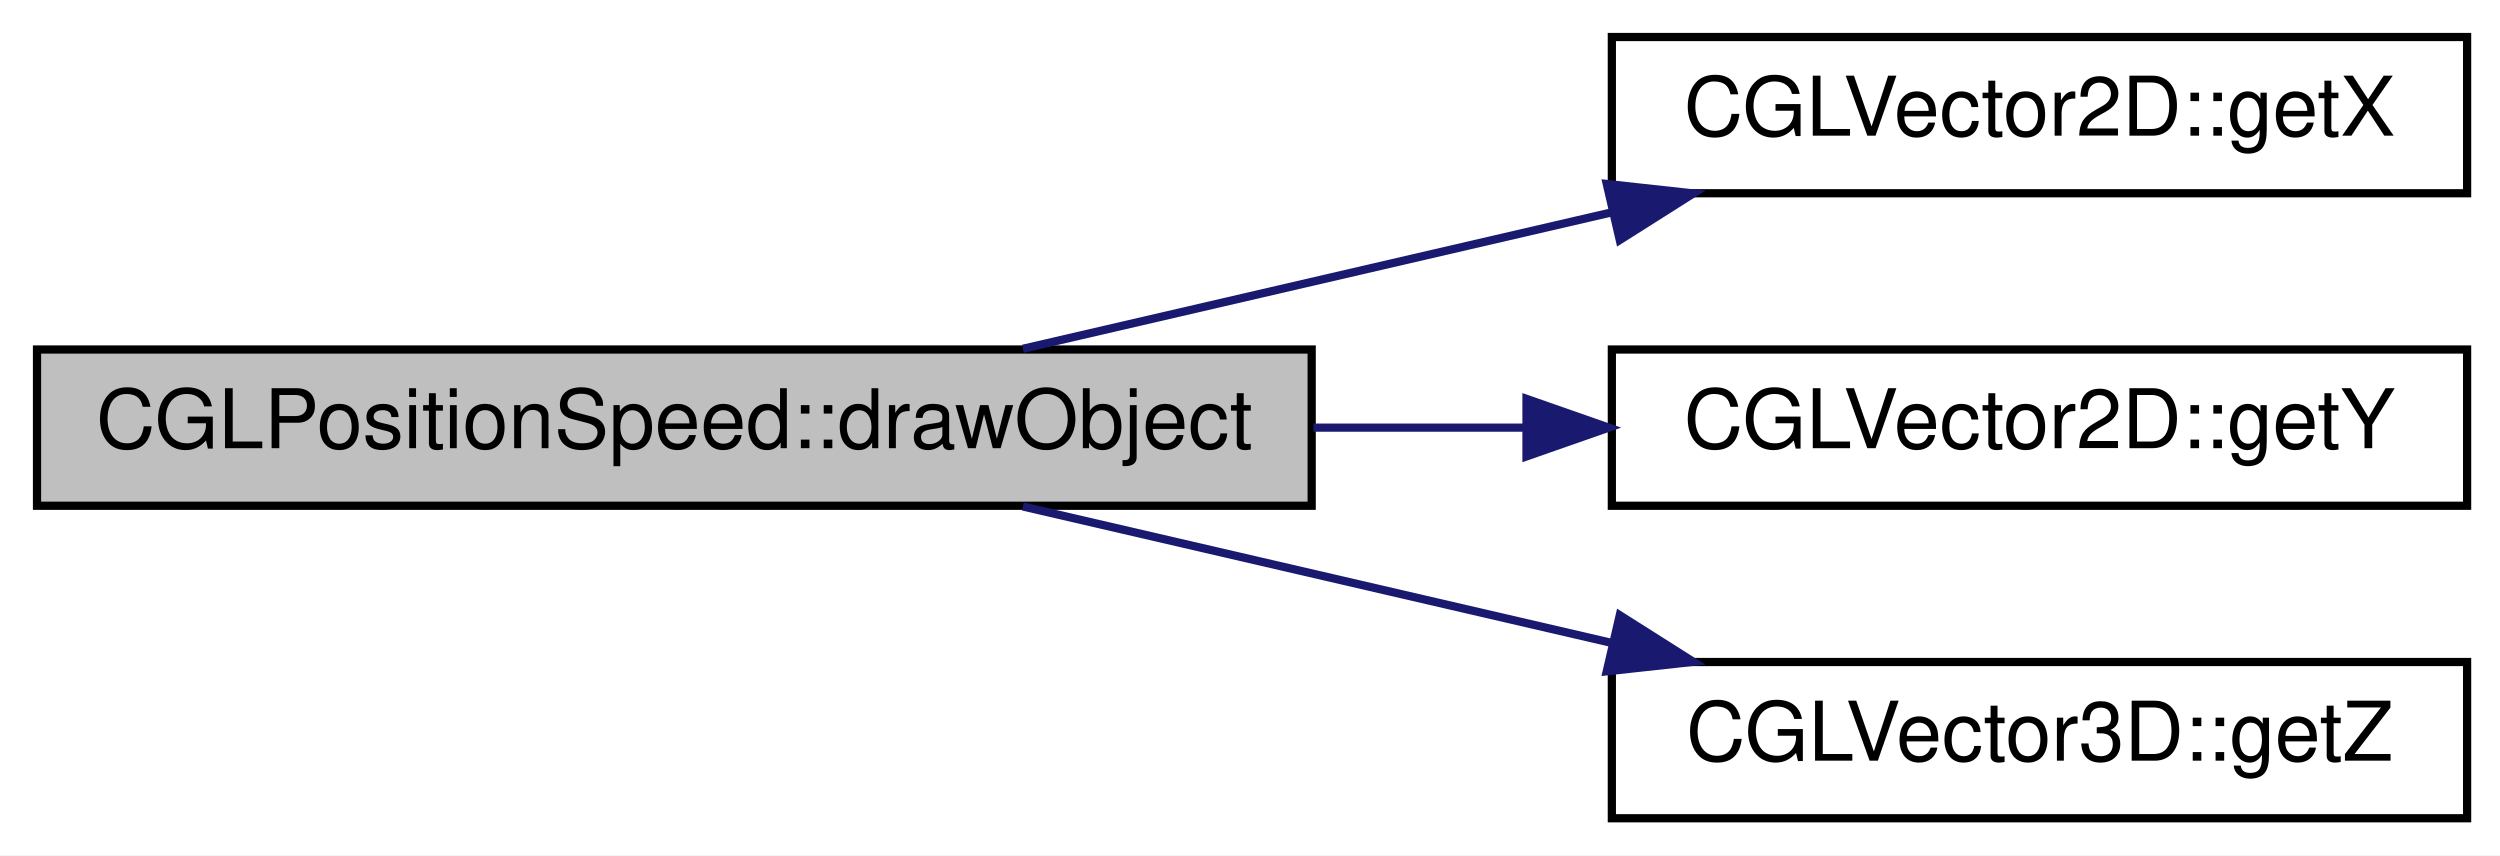
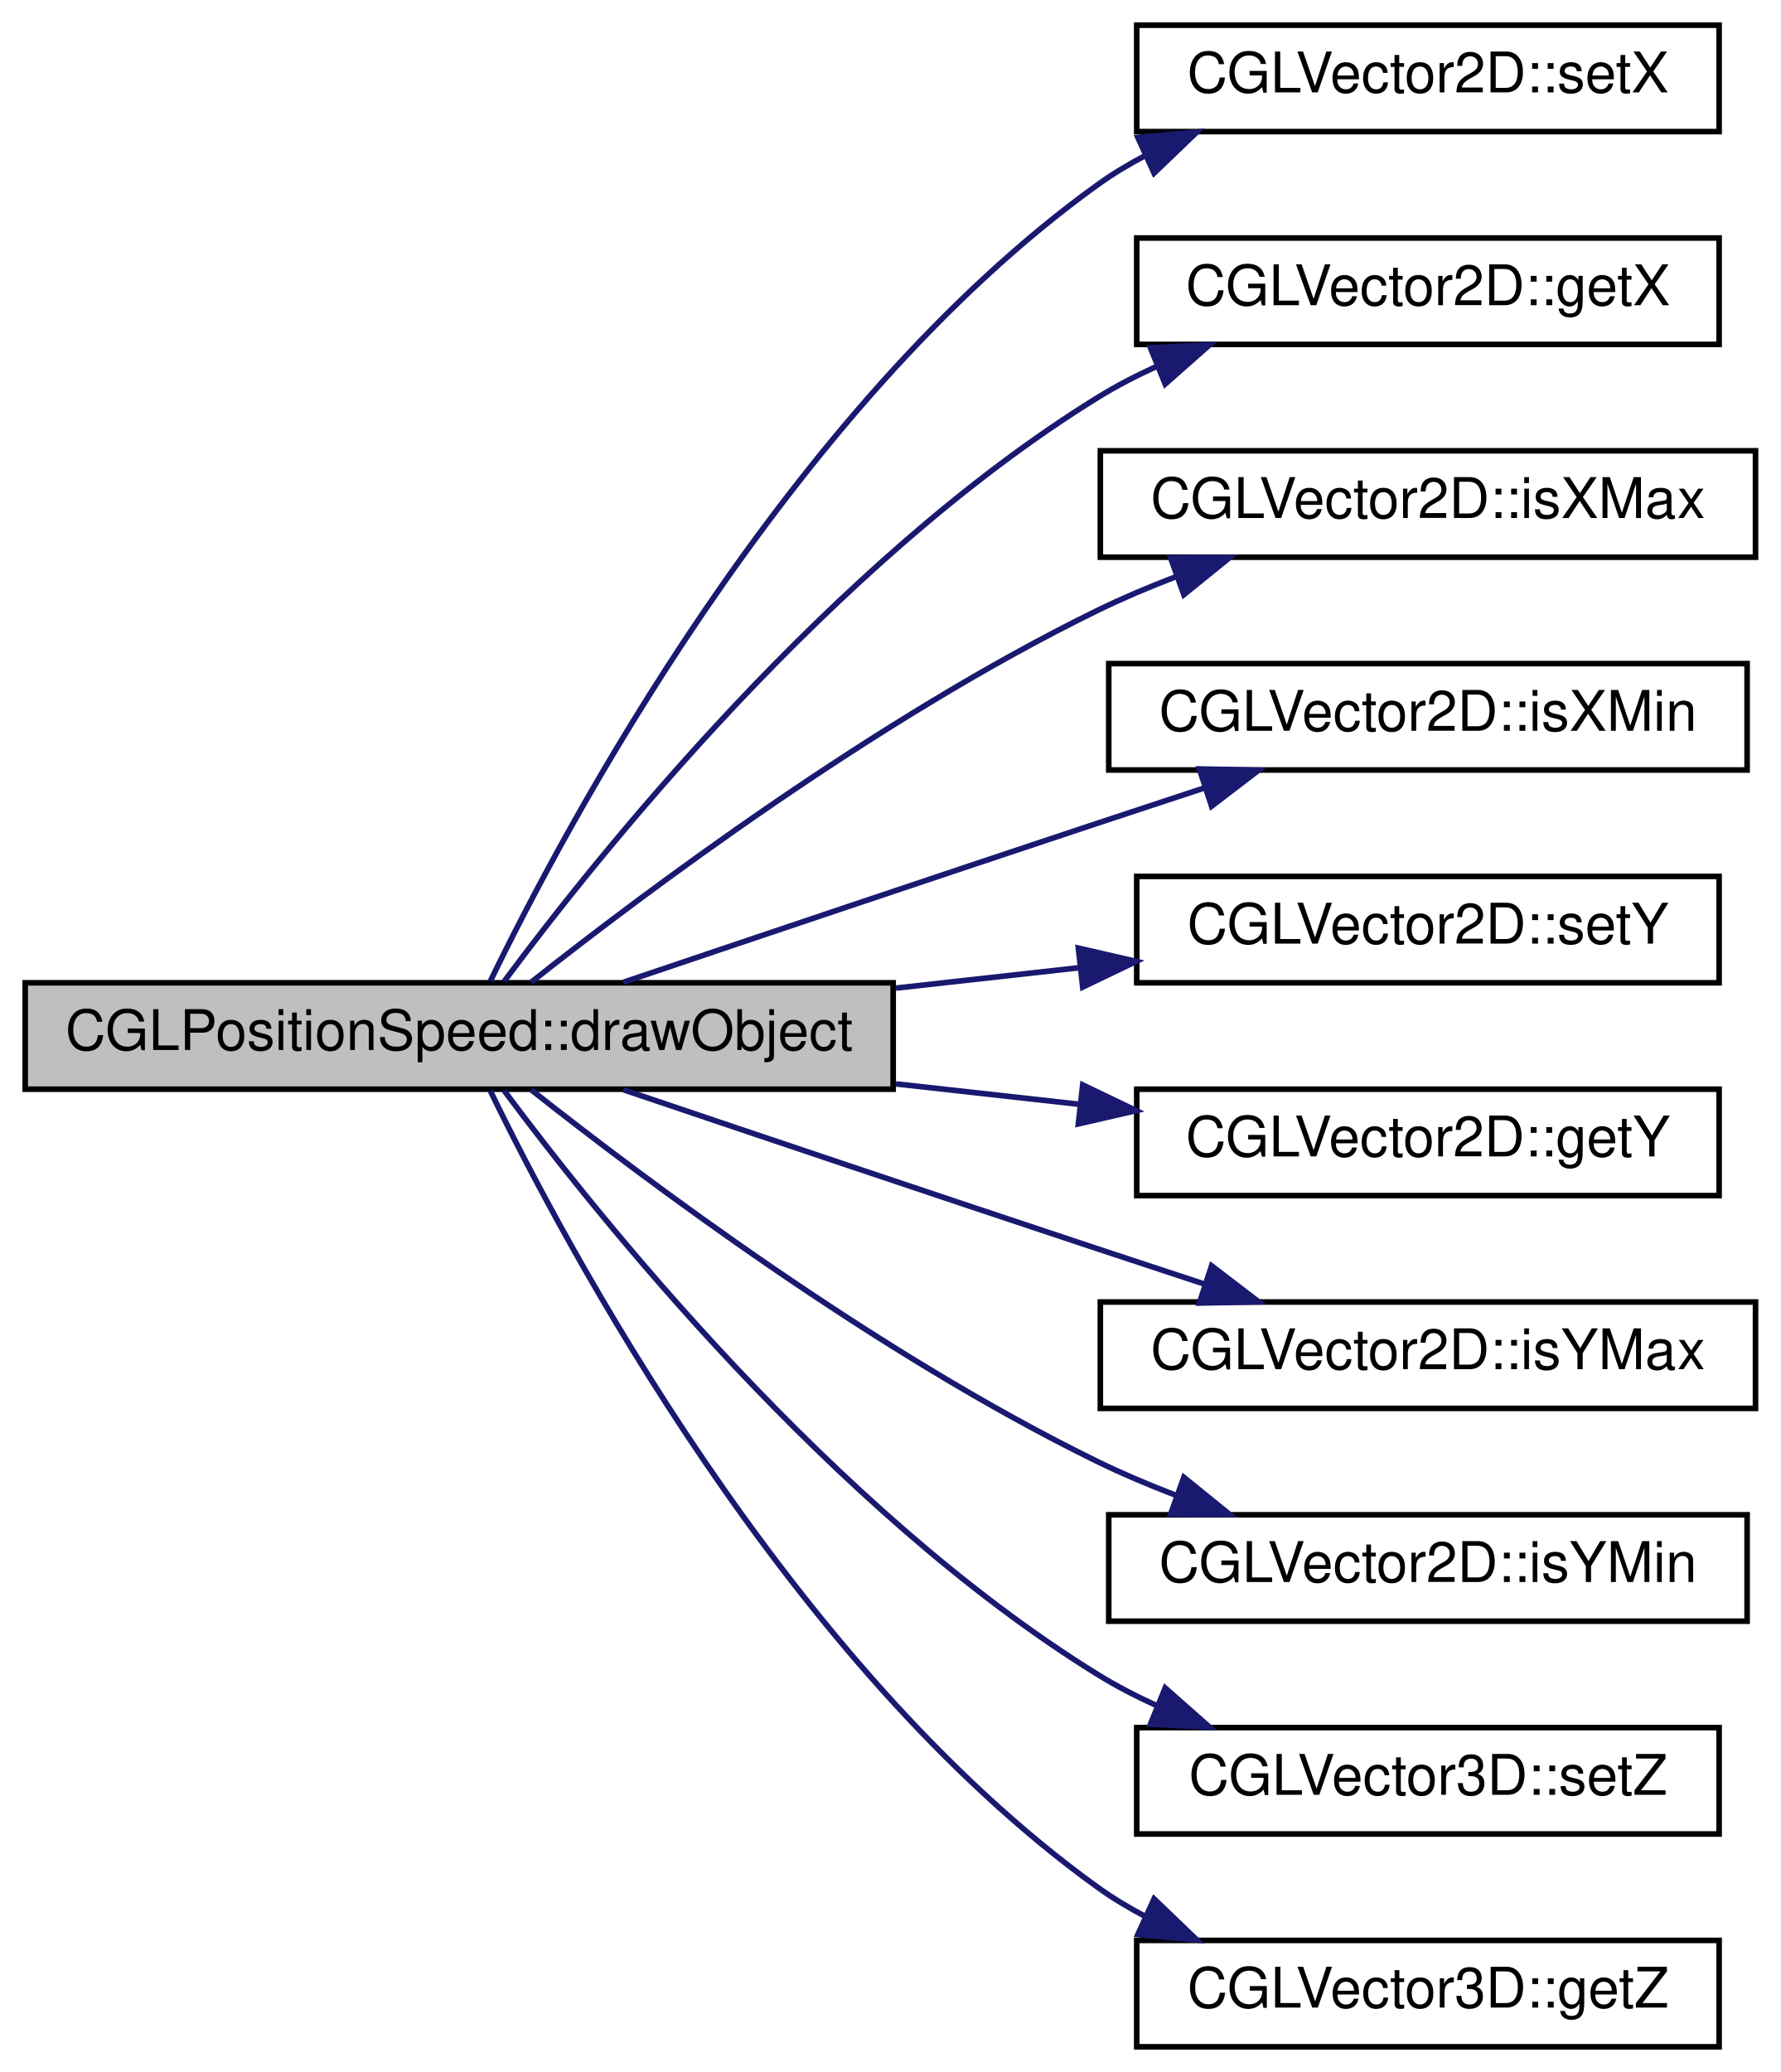
- <svg xmlns="http://www.w3.org/2000/svg" xmlns:xlink="http://www.w3.org/1999/xlink" width="304pt" height="104pt" viewBox="0.00 0.00 304.00 104.00">
-   <g id="graph0" class="graph" transform="scale(1 1) rotate(0) translate(4 100)">
-     <polygon fill="white" stroke="none" points="-4,4 -4,-100 300,-100 300,4 -4,4" />
+ <svg xmlns="http://www.w3.org/2000/svg" xmlns:xlink="http://www.w3.org/1999/xlink" width="318pt" height="370pt" viewBox="0.00 0.00 318.00 370.00">
+   <g id="graph0" class="graph" transform="scale(1 1) rotate(0) translate(4 366)">
+     <polygon fill="white" stroke="none" points="-4,4 -4,-366 314,-366 314,4 -4,4" />
    <g id="node1" class="node">
-       <polygon fill="#bfbfbf" stroke="black" points="0.5,-38.5 0.5,-57.5 155.5,-57.5 155.5,-38.5 0.5,-38.5" />
-       <text text-anchor="middle" x="78" y="-45.5" font-family="Helvetica,sans-Serif" font-size="10.00">CGLPositionSpeed::drawObject</text>
+       <polygon fill="#bfbfbf" stroke="black" points="0.5,-171.5 0.5,-190.5 155.5,-190.5 155.5,-171.5 0.5,-171.5" />
+       <text text-anchor="middle" x="78" y="-178.5" font-family="Helvetica,sans-Serif" font-size="10.00">CGLPositionSpeed::drawObject</text>
    </g>
    <g id="node2" class="node">
      <g id="a_node2">
-         <a xlink:href="$d8/d97/class_c_g_l_vector2_d.xhtml#a5f25e872259c579251336dfe0faf8701" xlink:title="CGLVector2D::getX">
-           <polygon fill="white" stroke="black" points="192,-76.5 192,-95.5 296,-95.5 296,-76.5 192,-76.5" />
-           <text text-anchor="middle" x="244" y="-83.5" font-family="Helvetica,sans-Serif" font-size="10.00">CGLVector2D::getX</text>
+         <a xlink:href="$d8/d97/class_c_g_l_vector2_d.xhtml#a22db1a511fae81b0d7a6766b6490dd8c" xlink:title="CGLVector2D::setX">
+           <polygon fill="white" stroke="black" points="199,-342.5 199,-361.5 303,-361.5 303,-342.5 199,-342.5" />
+           <text text-anchor="middle" x="251" y="-349.5" font-family="Helvetica,sans-Serif" font-size="10.00">CGLVector2D::setX</text>
        </a>
      </g>
    </g>
    <g id="edge1" class="edge">
-       <path fill="none" stroke="midnightblue" d="M120.384,-57.589C142.123,-62.626 168.957,-68.844 191.975,-74.177" />
-       <polygon fill="midnightblue" stroke="midnightblue" points="191.381,-77.632 201.913,-76.48 192.962,-70.813 191.381,-77.632" />
+       <path fill="none" stroke="midnightblue" d="M83.574,-190.812C96.588,-217.669 136.496,-293.035 192,-333 194.666,-334.919 197.536,-336.652 200.523,-338.216" />
+       <polygon fill="midnightblue" stroke="midnightblue" points="199.192,-341.456 209.743,-342.417 202.094,-335.086 199.192,-341.456" />
    </g>
    <g id="node3" class="node">
      <g id="a_node3">
-         <a xlink:href="$d8/d97/class_c_g_l_vector2_d.xhtml#ad279638b74a0caac60632b169136688c" xlink:title="CGLVector2D::getY">
-           <polygon fill="white" stroke="black" points="192,-38.5 192,-57.5 296,-57.5 296,-38.5 192,-38.5" />
-           <text text-anchor="middle" x="244" y="-45.5" font-family="Helvetica,sans-Serif" font-size="10.00">CGLVector2D::getY</text>
+         <a xlink:href="$d8/d97/class_c_g_l_vector2_d.xhtml#a5f25e872259c579251336dfe0faf8701" xlink:title="CGLVector2D::getX">
+           <polygon fill="white" stroke="black" points="199,-304.5 199,-323.5 303,-323.5 303,-304.5 199,-304.5" />
+           <text text-anchor="middle" x="251" y="-311.5" font-family="Helvetica,sans-Serif" font-size="10.00">CGLVector2D::getX</text>
        </a>
      </g>
    </g>
    <g id="edge2" class="edge">
-       <path fill="none" stroke="midnightblue" d="M155.718,-48C164.371,-48 173.103,-48 181.526,-48" />
-       <polygon fill="midnightblue" stroke="midnightblue" points="181.621,-51.5 191.621,-48 181.621,-44.5 181.621,-51.5" />
+       <path fill="none" stroke="midnightblue" d="M86.048,-190.775C102.283,-212.609 144.578,-265.717 192,-295 195.353,-297.07 198.955,-298.94 202.664,-300.624" />
+       <polygon fill="midnightblue" stroke="midnightblue" points="201.44,-303.904 212.022,-304.434 204.08,-297.421 201.44,-303.904" />
    </g>
    <g id="node4" class="node">
      <g id="a_node4">
-         <a xlink:href="$d6/df9/class_c_g_l_vector3_d.xhtml#a374bca193aae71220f1349a6ab0778ee" xlink:title="CGLVector3D::getZ">
-           <polygon fill="white" stroke="black" points="192,-0.5 192,-19.5 296,-19.5 296,-0.5 192,-0.5" />
-           <text text-anchor="middle" x="244" y="-7.5" font-family="Helvetica,sans-Serif" font-size="10.00">CGLVector3D::getZ</text>
+         <a xlink:href="$d8/d97/class_c_g_l_vector2_d.xhtml#a61f90df90b91dcb413e9e1c72b8cbe1d" xlink:title="CGLVector2D::isXMax">
+           <polygon fill="white" stroke="black" points="192.5,-266.5 192.5,-285.5 309.5,-285.5 309.5,-266.5 192.5,-266.5" />
+           <text text-anchor="middle" x="251" y="-273.5" font-family="Helvetica,sans-Serif" font-size="10.00">CGLVector2D::isXMax</text>
        </a>
      </g>
    </g>
    <g id="edge3" class="edge">
-       <path fill="none" stroke="midnightblue" d="M120.384,-38.411C142.123,-33.374 168.957,-27.156 191.975,-21.823" />
-       <polygon fill="midnightblue" stroke="midnightblue" points="192.962,-25.187 201.913,-19.52 191.381,-18.368 192.962,-25.187" />
+       <path fill="none" stroke="midnightblue" d="M90.863,-190.611C110.739,-206.326 152.486,-237.701 192,-257 196.409,-259.154 201.122,-261.15 205.883,-262.975" />
+       <polygon fill="midnightblue" stroke="midnightblue" points="205.049,-266.394 215.643,-266.477 207.413,-259.806 205.049,-266.394" />
+     </g>
+     <g id="node5" class="node">
+       <g id="a_node5">
+         <a xlink:href="$d8/d97/class_c_g_l_vector2_d.xhtml#a9246e04841d8ef021f56d965d606bdd5" xlink:title="CGLVector2D::isXMin">
+           <polygon fill="white" stroke="black" points="194,-228.5 194,-247.5 308,-247.5 308,-228.5 194,-228.5" />
+           <text text-anchor="middle" x="251" y="-235.5" font-family="Helvetica,sans-Serif" font-size="10.00">CGLVector2D::isXMin</text>
+         </a>
+       </g>
+     </g>
+     <g id="edge4" class="edge">
+       <path fill="none" stroke="midnightblue" d="M107.307,-190.588C130.151,-198.308 163.124,-209.415 192,-219 198.138,-221.037 204.645,-223.183 210.998,-225.27" />
+       <polygon fill="midnightblue" stroke="midnightblue" points="210.184,-228.686 220.777,-228.476 212.365,-222.035 210.184,-228.686" />
+     </g>
+     <g id="node6" class="node">
+       <g id="a_node6">
+         <a xlink:href="$d8/d97/class_c_g_l_vector2_d.xhtml#a4c89a21e28a86848c6b023ad60baef4c" xlink:title="CGLVector2D::setY">
+           <polygon fill="white" stroke="black" points="199,-190.5 199,-209.5 303,-209.5 303,-190.5 199,-190.5" />
+           <text text-anchor="middle" x="251" y="-197.5" font-family="Helvetica,sans-Serif" font-size="10.00">CGLVector2D::setY</text>
+         </a>
+       </g>
+     </g>
+     <g id="edge5" class="edge">
+       <path fill="none" stroke="midnightblue" d="M155.996,-189.555C167.013,-190.779 178.221,-192.025 188.877,-193.209" />
+       <polygon fill="midnightblue" stroke="midnightblue" points="188.575,-196.696 198.901,-194.322 189.348,-189.739 188.575,-196.696" />
+     </g>
+     <g id="node7" class="node">
+       <g id="a_node7">
+         <a xlink:href="$d8/d97/class_c_g_l_vector2_d.xhtml#ad279638b74a0caac60632b169136688c" xlink:title="CGLVector2D::getY">
+           <polygon fill="white" stroke="black" points="199,-152.5 199,-171.5 303,-171.5 303,-152.5 199,-152.5" />
+           <text text-anchor="middle" x="251" y="-159.5" font-family="Helvetica,sans-Serif" font-size="10.00">CGLVector2D::getY</text>
+         </a>
+       </g>
+     </g>
+     <g id="edge6" class="edge">
+       <path fill="none" stroke="midnightblue" d="M155.996,-172.445C167.013,-171.221 178.221,-169.975 188.877,-168.791" />
+       <polygon fill="midnightblue" stroke="midnightblue" points="189.348,-172.261 198.901,-167.678 188.575,-165.304 189.348,-172.261" />
+     </g>
+     <g id="node8" class="node">
+       <g id="a_node8">
+         <a xlink:href="$d8/d97/class_c_g_l_vector2_d.xhtml#a96ccb7ac910c4c8b1d390dba6306d79e" xlink:title="CGLVector2D::isYMax">
+           <polygon fill="white" stroke="black" points="192.5,-114.5 192.5,-133.5 309.5,-133.5 309.5,-114.5 192.5,-114.5" />
+           <text text-anchor="middle" x="251" y="-121.5" font-family="Helvetica,sans-Serif" font-size="10.00">CGLVector2D::isYMax</text>
+         </a>
+       </g>
+     </g>
+     <g id="edge7" class="edge">
+       <path fill="none" stroke="midnightblue" d="M107.307,-171.412C130.151,-163.692 163.124,-152.585 192,-143 198.138,-140.963 204.645,-138.817 210.998,-136.73" />
+       <polygon fill="midnightblue" stroke="midnightblue" points="212.365,-139.965 220.777,-133.524 210.184,-133.314 212.365,-139.965" />
+     </g>
+     <g id="node9" class="node">
+       <g id="a_node9">
+         <a xlink:href="$d8/d97/class_c_g_l_vector2_d.xhtml#a46b1951ce7743aaae330a44d40c38de9" xlink:title="CGLVector2D::isYMin">
+           <polygon fill="white" stroke="black" points="194,-76.5 194,-95.5 308,-95.5 308,-76.5 194,-76.5" />
+           <text text-anchor="middle" x="251" y="-83.5" font-family="Helvetica,sans-Serif" font-size="10.00">CGLVector2D::isYMin</text>
+         </a>
+       </g>
+     </g>
+     <g id="edge8" class="edge">
+       <path fill="none" stroke="midnightblue" d="M90.863,-171.389C110.739,-155.674 152.486,-124.299 192,-105 196.409,-102.846 201.122,-100.85 205.883,-99.025" />
+       <polygon fill="midnightblue" stroke="midnightblue" points="207.413,-102.194 215.643,-95.523 205.049,-95.606 207.413,-102.194" />
+     </g>
+     <g id="node10" class="node">
+       <g id="a_node10">
+         <a xlink:href="$d6/df9/class_c_g_l_vector3_d.xhtml#afef476ba51f4f45cb9d64e5d6c1592a4" xlink:title="CGLVector3D::setZ">
+           <polygon fill="white" stroke="black" points="199,-38.5 199,-57.5 303,-57.5 303,-38.5 199,-38.5" />
+           <text text-anchor="middle" x="251" y="-45.5" font-family="Helvetica,sans-Serif" font-size="10.00">CGLVector3D::setZ</text>
+         </a>
+       </g>
+     </g>
+     <g id="edge9" class="edge">
+       <path fill="none" stroke="midnightblue" d="M86.048,-171.225C102.283,-149.391 144.578,-96.283 192,-67 195.353,-64.93 198.955,-63.06 202.664,-61.376" />
+       <polygon fill="midnightblue" stroke="midnightblue" points="204.08,-64.579 212.022,-57.566 201.44,-58.096 204.08,-64.579" />
+     </g>
+     <g id="node11" class="node">
+       <g id="a_node11">
+         <a xlink:href="$d6/df9/class_c_g_l_vector3_d.xhtml#a374bca193aae71220f1349a6ab0778ee" xlink:title="CGLVector3D::getZ">
+           <polygon fill="white" stroke="black" points="199,-0.5 199,-19.5 303,-19.5 303,-0.5 199,-0.5" />
+           <text text-anchor="middle" x="251" y="-7.5" font-family="Helvetica,sans-Serif" font-size="10.00">CGLVector3D::getZ</text>
+         </a>
+       </g>
+     </g>
+     <g id="edge10" class="edge">
+       <path fill="none" stroke="midnightblue" d="M83.574,-171.188C96.588,-144.331 136.496,-68.965 192,-29 194.666,-27.081 197.536,-25.348 200.523,-23.784" />
+       <polygon fill="midnightblue" stroke="midnightblue" points="202.094,-26.914 209.743,-19.583 199.192,-20.544 202.094,-26.914" />
    </g>
  </g>
</svg>
